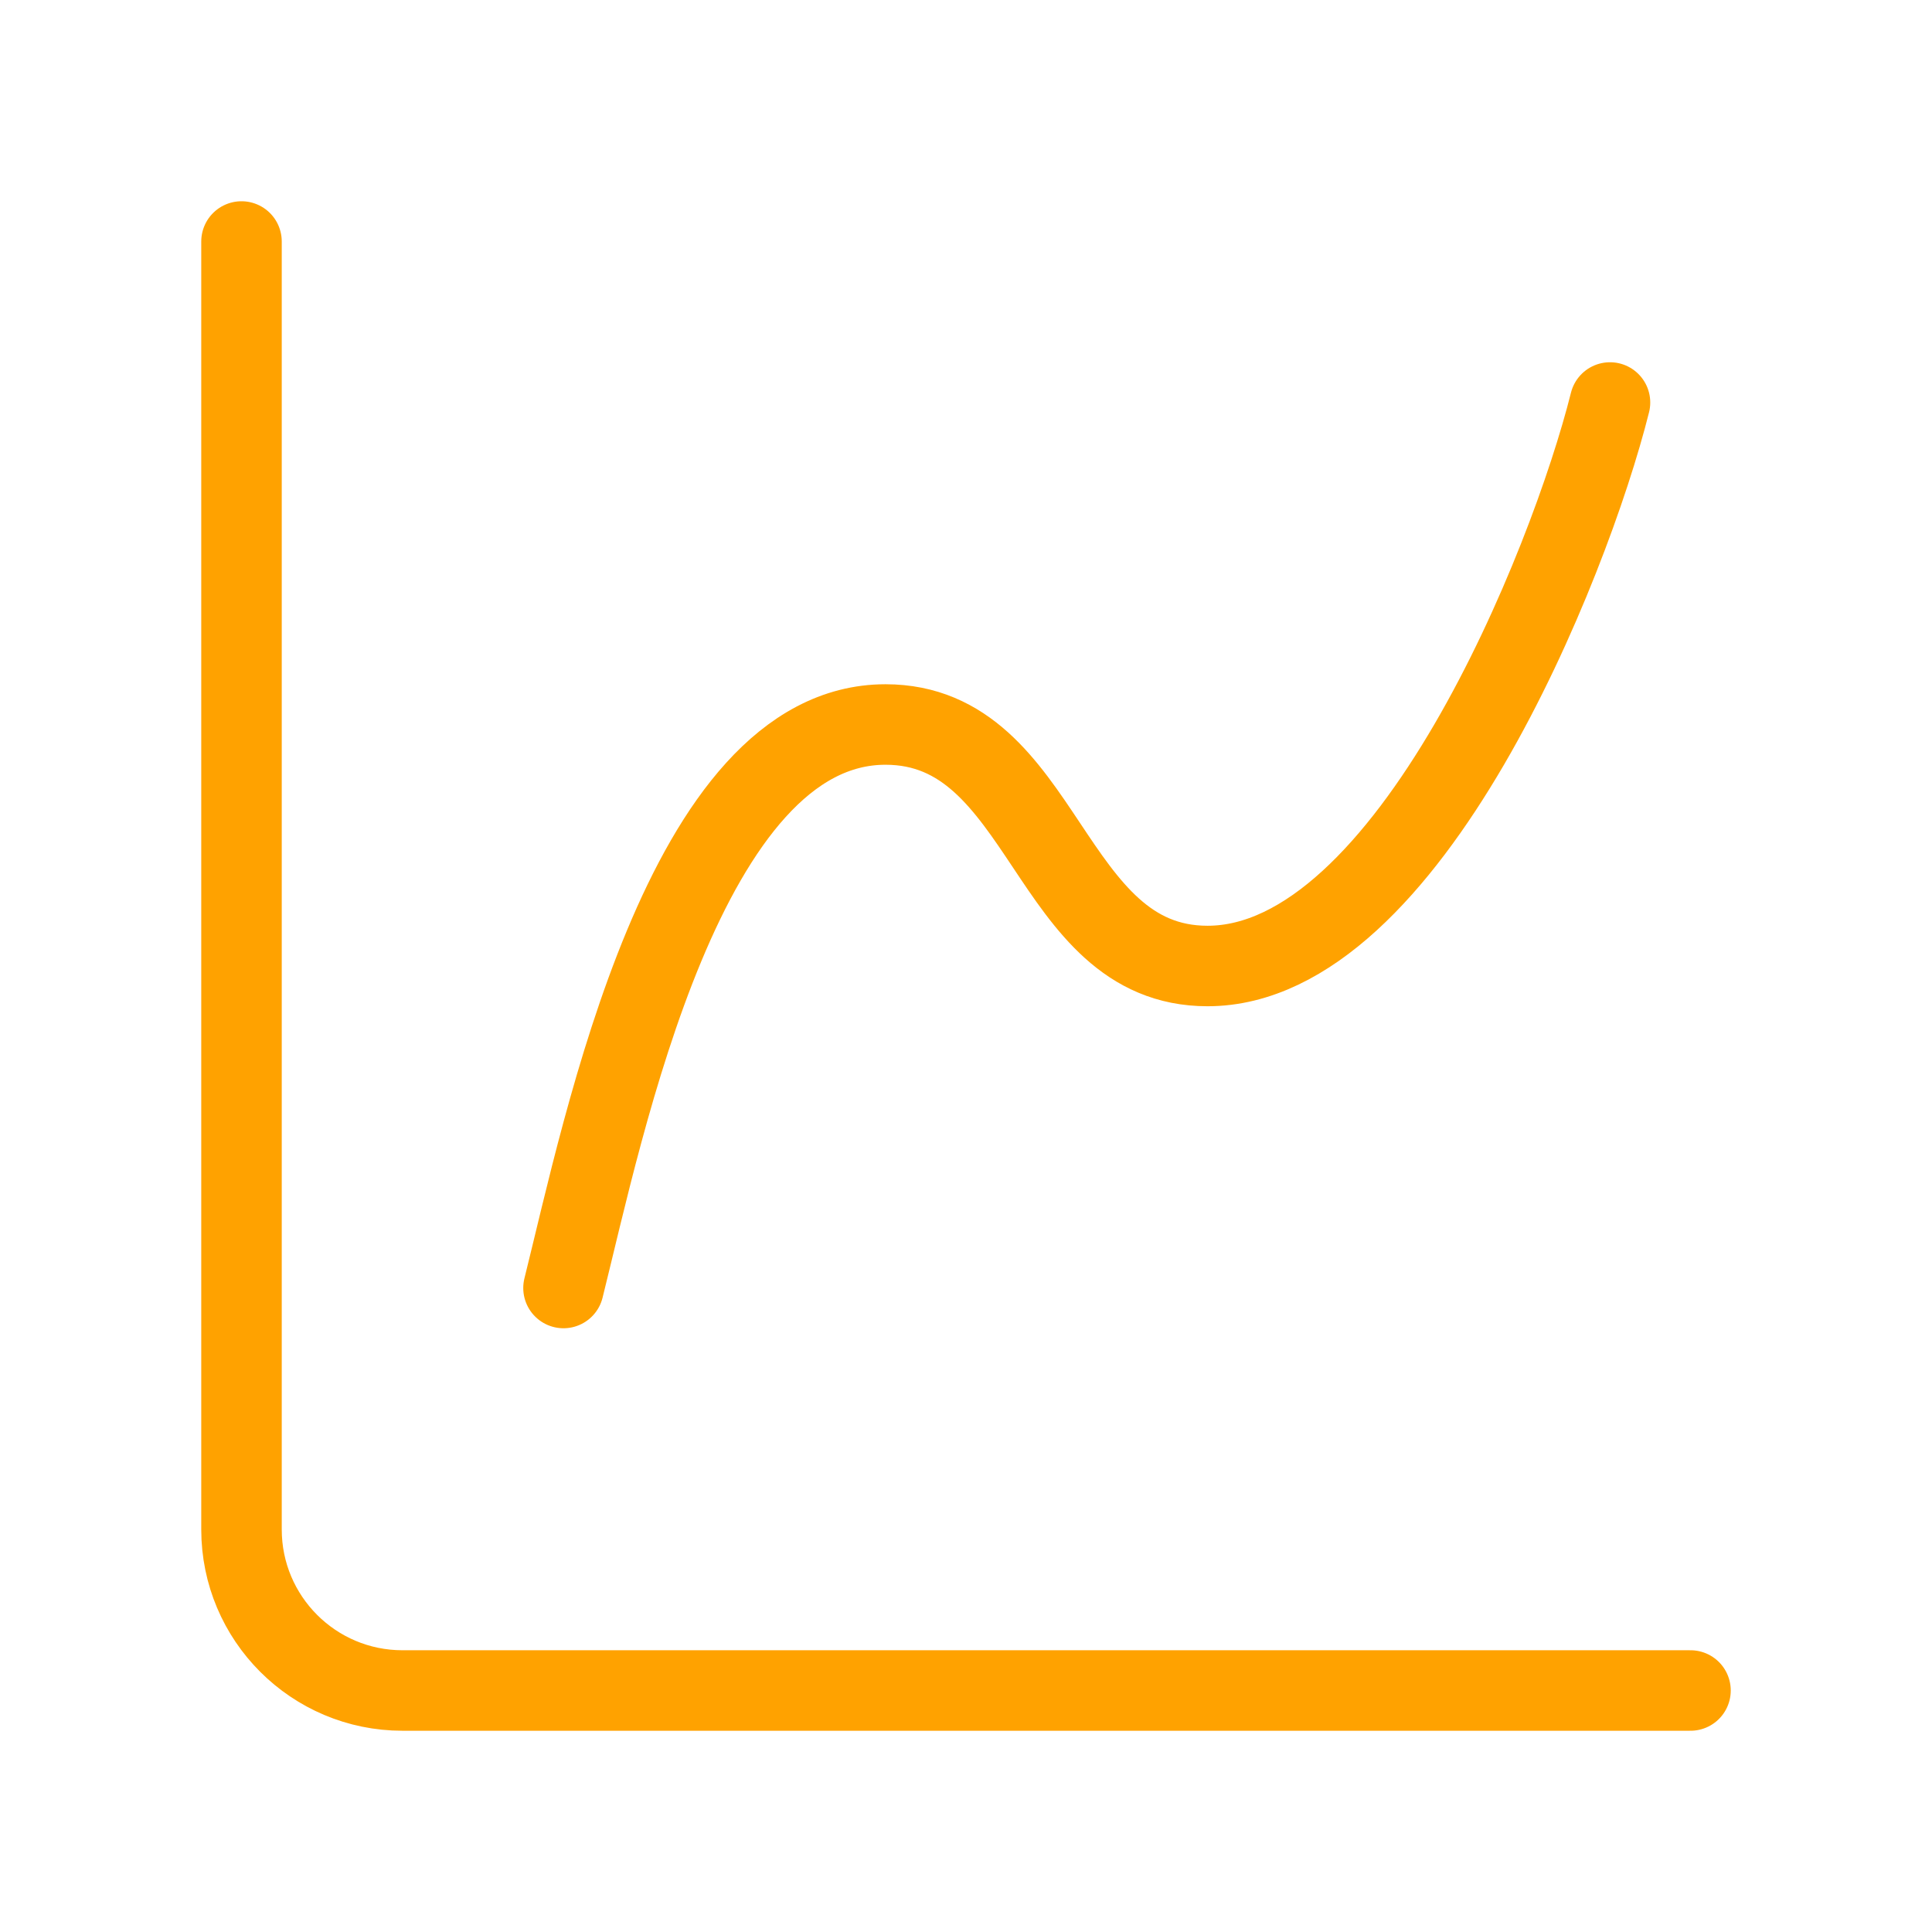
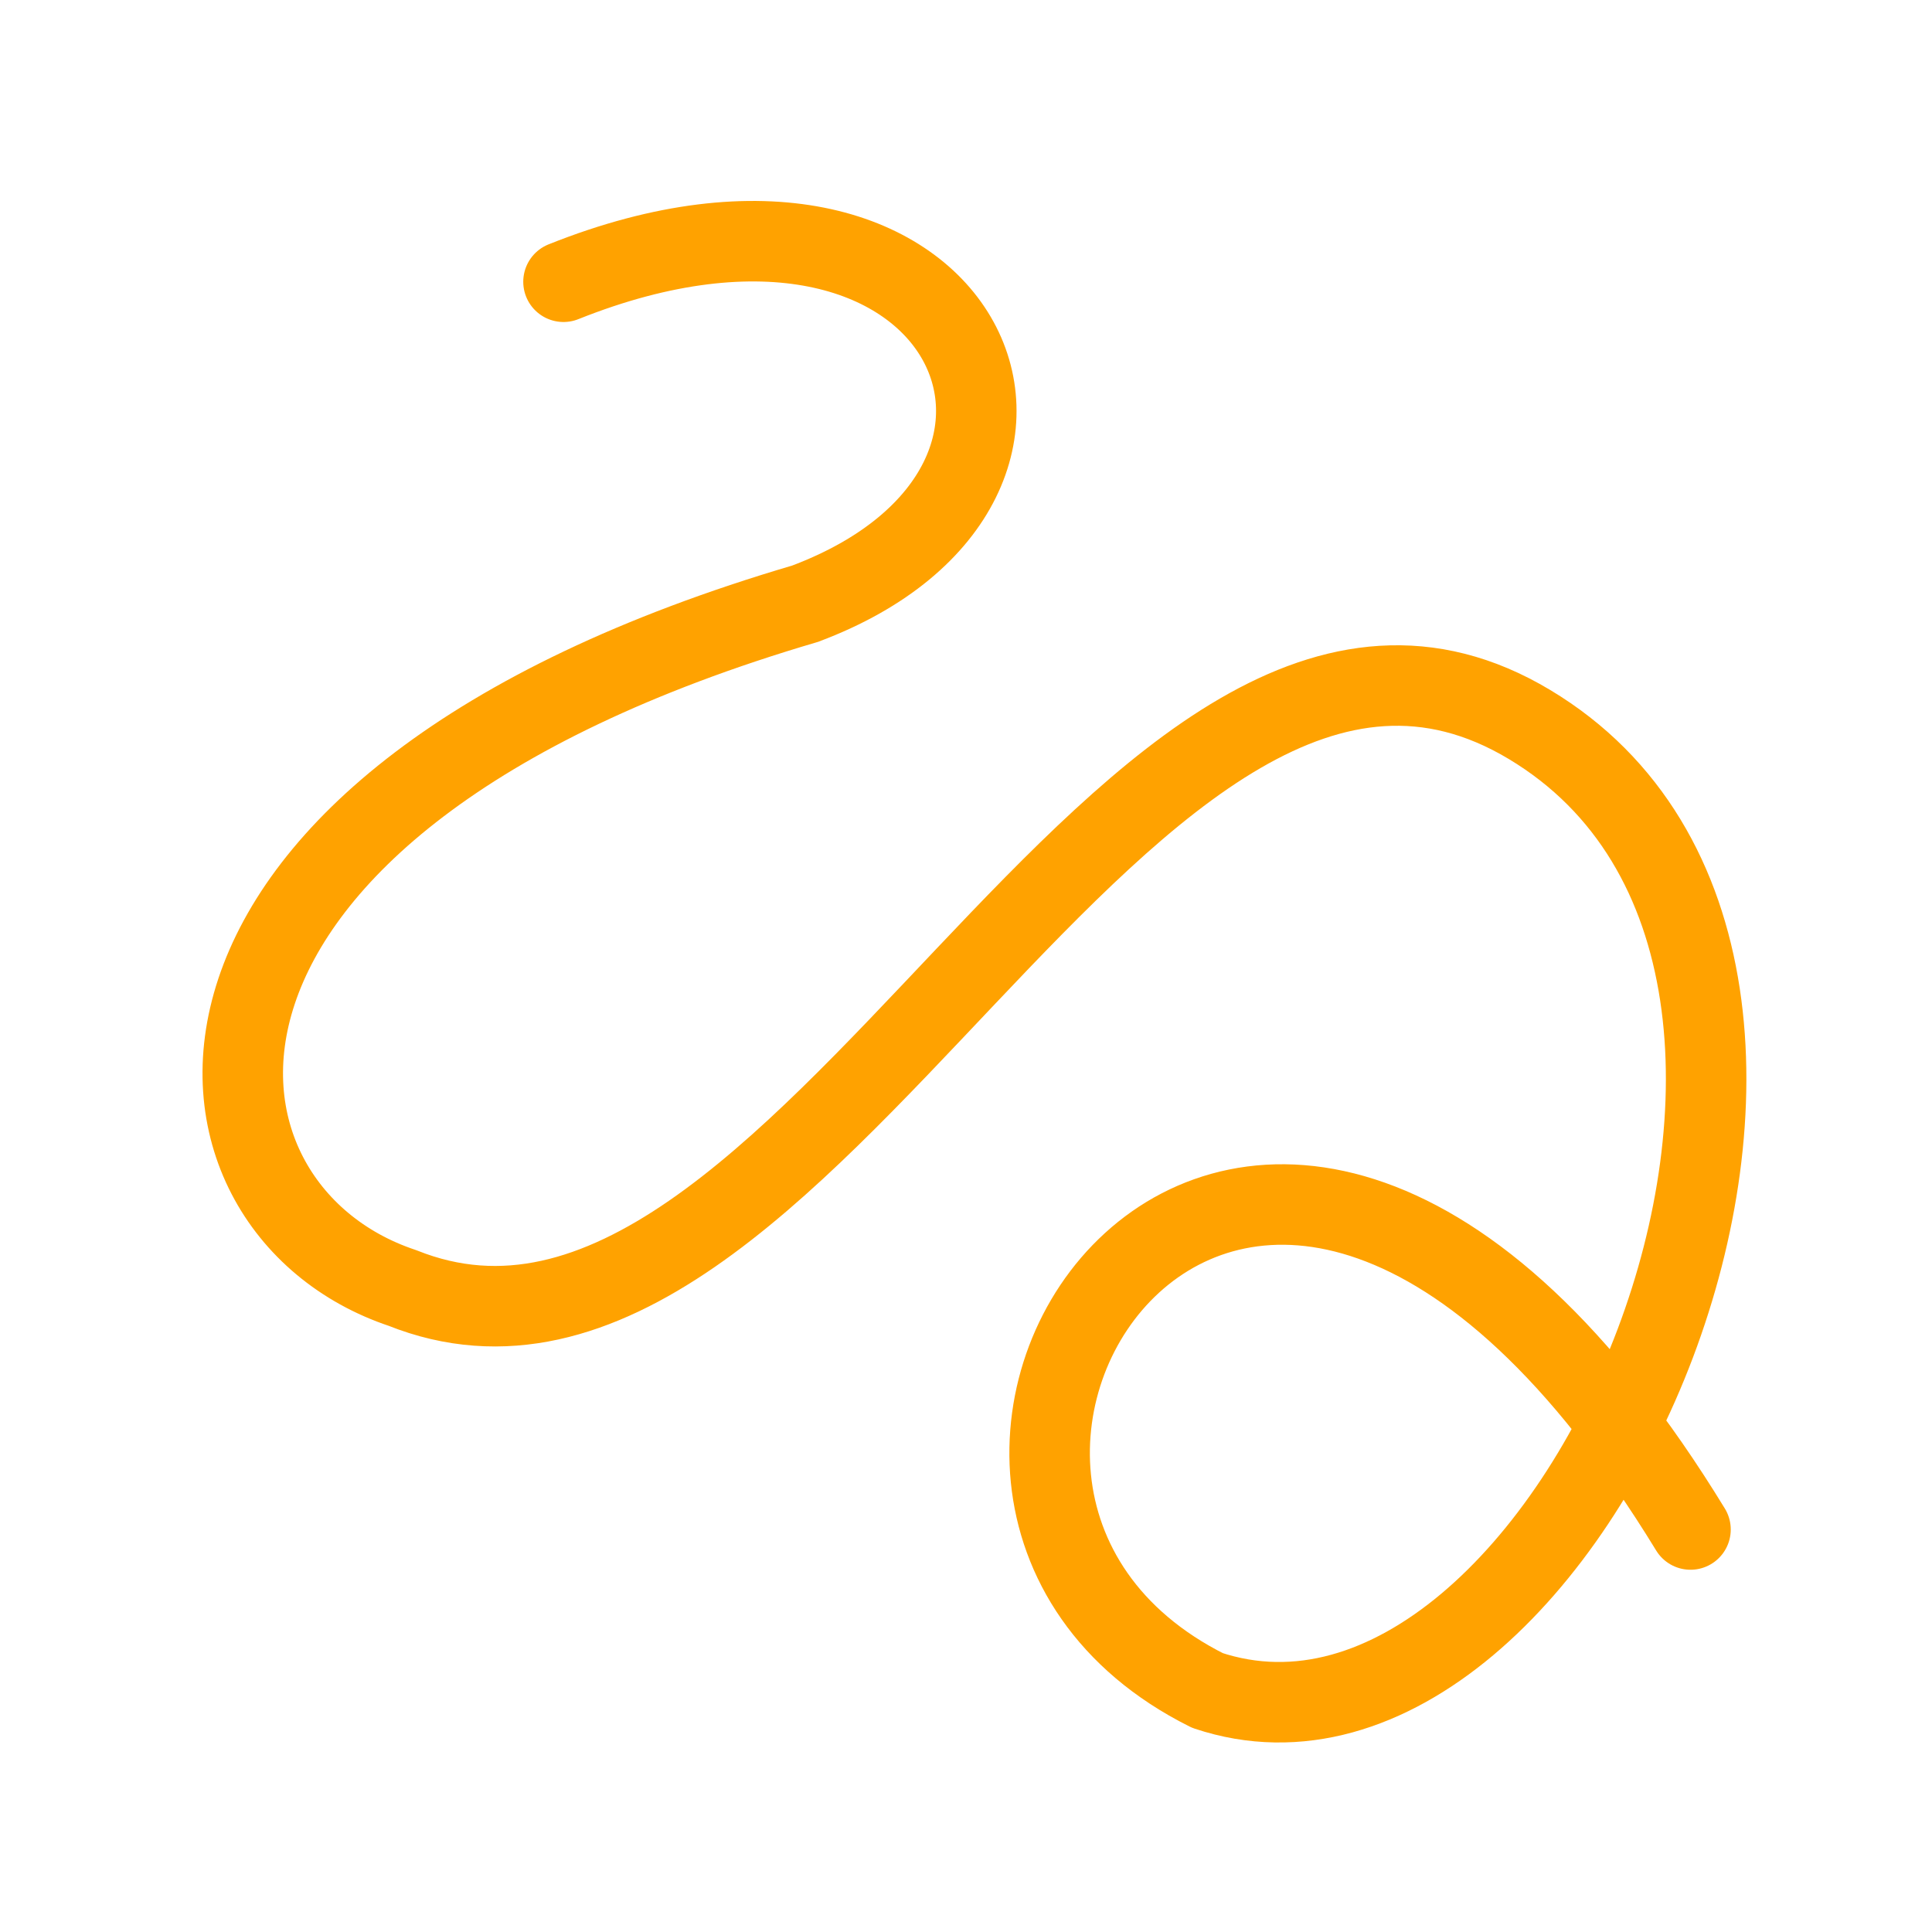
- <svg xmlns="http://www.w3.org/2000/svg" width="64" height="64" viewBox="0 0 24 24" fill="none" stroke="#ffa200" stroke-width="1" stroke-linecap="round" stroke-linejoin="round" class="lucide lucide-chart-spline-icon lucide-chart-spline">
-   <path d="M3 3v16a2 2 0 0 0 2 2h16" />
-   <path d="M7 16c.5-2 1.5-7 4-7 2 0 2 3 4 3 2.5 0 4.5-5 5-7" />
+ <svg xmlns="http://www.w3.org/2000/svg" width="64" height="64" viewBox="0 0 24 24" fill="none" stroke="#ffa200" stroke-width="1" stroke-linecap="round" stroke-linejoin="round" class="lucide lucide-line-squiggle-icon lucide-line-squiggle">
+   <path d="M7 3.5c5-2 7 2.5 3 4C1.5 10 2 15 5 16c5 2 9-10 14-7s.5 13.5-4 12c-5-2.5.5-11 6-2" />
</svg>
